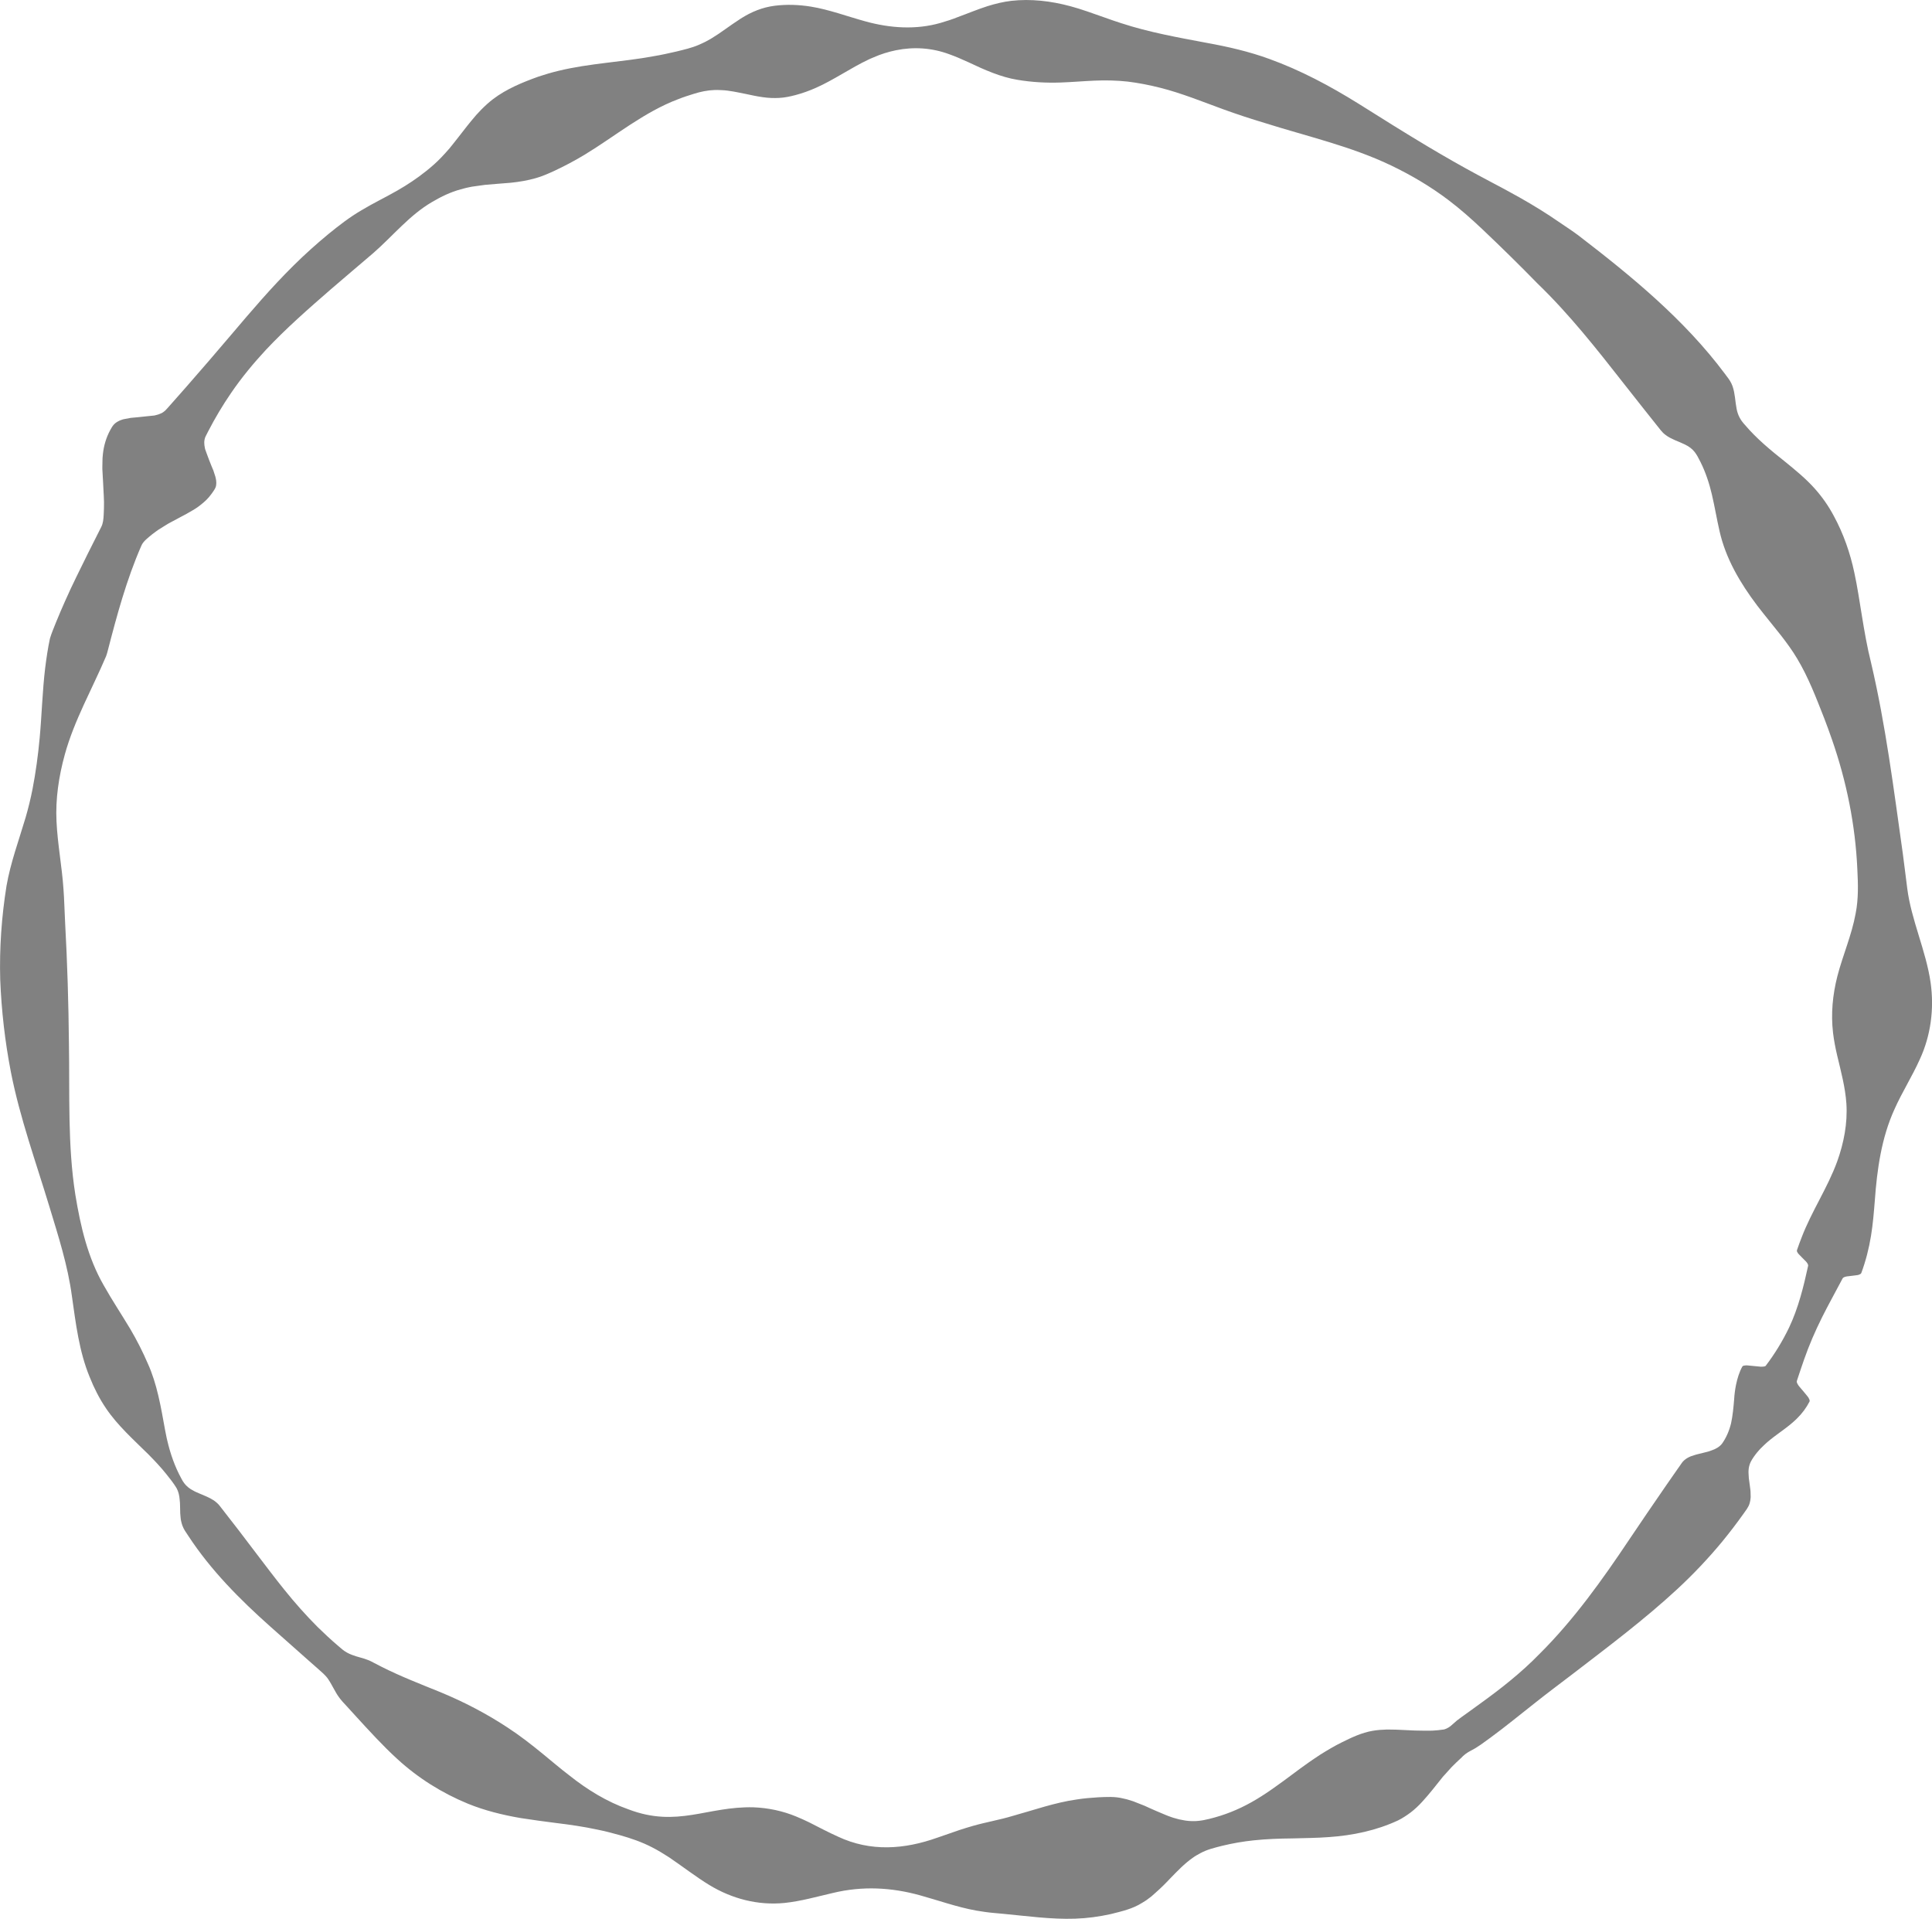
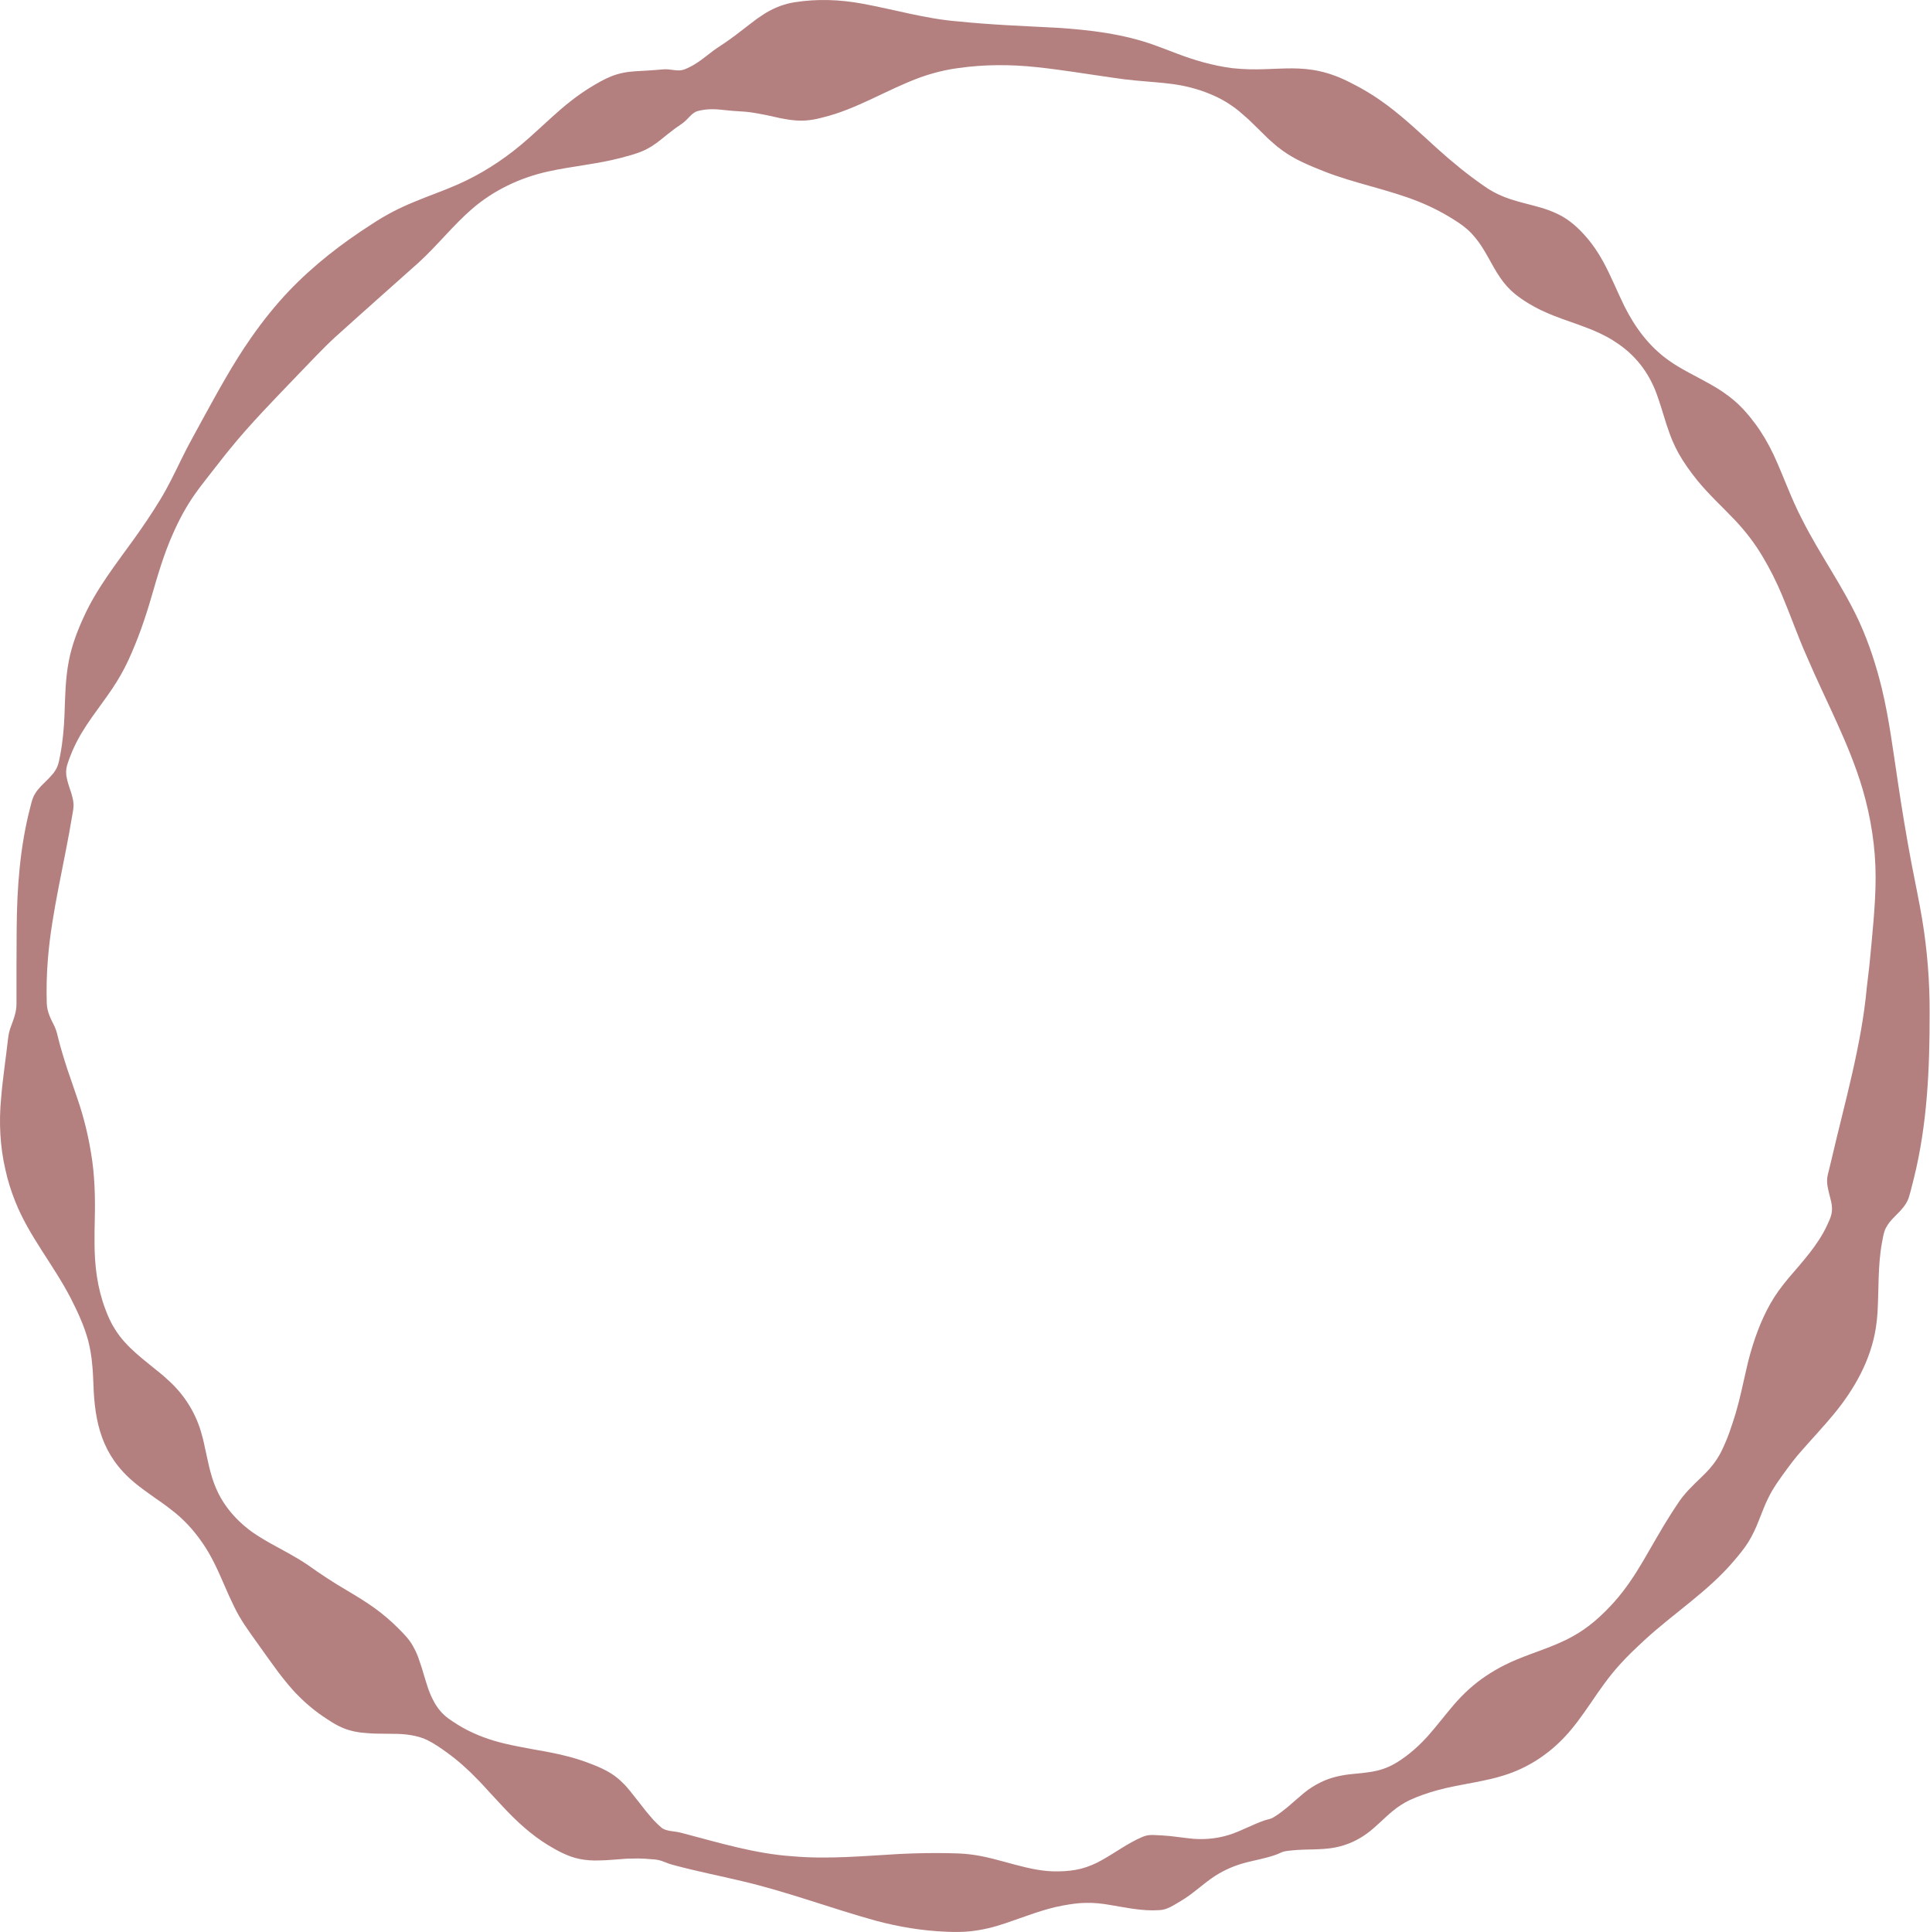
- <svg xmlns="http://www.w3.org/2000/svg" id="Layer_2" viewBox="0 0 3170.22 3148.35">
+ <svg xmlns="http://www.w3.org/2000/svg" id="Layer_2" viewBox="0 0 3203.67 3208.15">
  <defs>
-     <style>.cls-1{fill:#4d4d4d;}.cls-2{opacity:.71;}</style>
+     <style>.cls-1{opacity:.5;}.cls-2{fill:#680000;}</style>
  </defs>
  <g id="Layer_1-2">
-     <g class="cls-2">
-       <path class="cls-1" d="M2369.41,2837.73c5.48-1.48,10.11-4.66,14.19-8.53,4.48-4.24,9.23-8.09,14.29-11.59,8.99-6.25,20.96-15.24,29.75-21.5,34.78-24.96,68.58-51.58,98.5-82.33,56.21-55.86,103-121.46,146.7-186.82,20.14-29.84,40.31-59.63,60.8-89.21,6.76-9.43,13.69-19.98,20.45-29.36l2.59-3.64,2.53-3.69c2.43-3.87,6.28-6.9,10.28-9.22,.68-.44,1.54-.76,2.3-1.14l2.36-1.11,5.42-1.76,2.72-.89c.87-.32,1.87-.56,2.88-.78,4-.94,7.92-1.96,11.9-2.95l5.96-1.51,5.43-1.89c6.37-2,12.88-5.68,17.01-10.79,7.25-10.05,12.09-21.69,15.04-33.71,2.77-12.72,3.95-26.07,5.03-39.15,.48-8.06,1.52-16.18,3.11-24.06,2.18-10.35,5.27-20.8,10.41-30.02,.42-.62,1.34-.98,2.21-1.37,1.27-.18,2.65-.31,3.98-.46,1.46-.09,3.88,.32,5.77,.45l6.05,.58,12.26,1.17c2.11,.22,3.02-.17,4.59-.23,1.6-.04,2.3-.54,3.2-.94,15.06-19.74,27.9-40.84,38.55-62.95,15.17-31.98,23.74-66.71,31.24-101.18,.2-.74,.09-1.59-.25-2.53-.22-.89-1.24-2.07-1.82-3.1-.54-1.01-2.29-2.45-3.38-3.65l-3.73-3.76-3.65-3.72c-1.14-1.21-2.59-2.53-3.48-3.64-.59-1.01-1.35-2.08-1.79-3.03-.24-.88-.45-1.75-.18-2.45,2.41-7.05,5.01-14.21,7.76-21.14,16.38-42.85,42.7-81.49,58.36-124.69,10.82-30.21,17.06-62.45,15-94.62-1.84-27.09-9.09-53.47-15.32-79.82-2.79-11.99-5.18-24.41-6.61-36.55-3.64-31.12-.62-62.3,7.11-92.66,8.9-34.44,23.63-67.72,29.96-102.78,4.81-24.07,4.06-48.45,2.82-72.73-3.23-72.63-17.78-144.52-41.71-213.12-3.8-11.04-8.22-23.11-12.43-34.05-13.22-33.7-26.09-67.68-44.76-98.76-7.56-12.74-16.75-25.24-25.79-37-13.05-16.59-26.84-33.07-39.61-49.73-27.89-36.99-51.59-76.83-61.81-122.2-4.58-19.86-7.96-40.49-12.64-60.36-4.24-18.1-10.27-36.27-18.48-52.73-6.78-13.54-11.05-21.89-25.63-28.98-5.48-2.56-11.13-5.03-16.74-7.28-5.2-2.39-10.49-4.83-14.99-8.38-3.08-2.22-5.8-4.95-8.11-7.87-20.39-25.41-40.79-51.49-60.99-77.05-44.32-56.55-89.03-113.34-140.91-163.38-29.58-30.34-60.06-60.24-90.83-89.38-17.67-16.67-36.25-33.18-55.64-47.83-29.19-22.08-60.94-40.84-93.92-56.67-65.98-31.6-137.94-47.74-207.37-69.71-23.02-6.85-45.93-14.45-68.52-22.63-33.76-12.33-68.05-26.33-102.94-35.13-17.59-4.43-35.43-7.99-53.45-10.17-18.12-2-36.54-2.34-54.81-1.54-18.18,.78-36.7,2.41-54.88,3.05-23.96,.84-47.89-.46-71.52-4.48-26.46-4.26-53.74-16.21-79.88-28.68-10.47-4.73-21.02-9.45-31.8-13.27-28.29-10.44-57.97-12.5-87.51-6.46-12.3,2.53-24.58,6.35-36.11,11.39l-4.45,1.9-2.22,.95-2.21,1.05c-29.27,13.84-56.47,33.11-85.84,46.15-11.06,4.97-22.53,9.05-34.22,12.16-8.64,2.24-17.33,4.11-26.29,4.56-9.01,.52-18.4,.12-27.46-1.26-10.14-1.39-18.79-3.44-28.61-5.47-11.96-2.35-26.21-5.62-38.47-6.01l-4.72-.19-2.36-.08-2.33,.03-2.34,.03c-11.47,.41-22.77,2.73-33.67,6.17-8.72,2.67-17.39,5.47-25.88,8.85-55.97,21.06-103.14,60.52-153.57,91.16-16.53,9.95-33.57,18.97-51.05,27.09-9.44,4.28-18.99,8.49-29.01,11.29-13.29,3.83-27.35,6.18-41.18,7.6-14.98,.98-25.14,2.18-39.3,3.2l-2.48,.21c-.82,.09-1.61,.21-2.42,.32l-4.84,.67-9.71,1.35c-1.62,.23-3.25,.44-4.86,.69l-4.73,.94c-3.13,.68-6.29,1.31-9.3,2.2l-4.58,1.25c-16.42,4.45-31.97,11.93-46.56,20.57-37.34,21.62-64.78,56.18-97.01,84.19-22.61,19.38-46.6,39.57-69.18,59.06-36.54,31.74-73.49,64.09-106.65,99.4-20.63,22.27-40.17,45.84-57.28,70.94-13.79,20.08-26.26,41.05-37.45,62.69-1.04,2.04-3.17,6.07-4.15,8.14-1.38,2.71-2.16,5.83-2.35,9.33-.11,.83,.03,1.83,.06,2.75l.16,2.81c.15,1.39,.79,4.58,1.07,6.11l2.52,7.02c2.69,7.26,5.11,13.97,8.11,21.12l2.99,7.12,2.11,6.52c.59,1.99,1.61,4.44,1.83,6.3,1.09,4.85,1.43,10.83-.39,15.07-1.11,2.69-2.8,5.04-4.4,7.45-4.19,6.02-8.93,11.82-14.56,16.57-6.08,5.29-12.01,9.82-19.48,14.01l-8.89,5.11c-1.45,.88-3.08,1.66-4.62,2.49l-4.69,2.48-18.86,10.09-2.33,1.3c-.77,.44-1.49,.91-2.23,1.36l-4.44,2.74-8.9,5.54-4.18,2.94c-4.18,2.82-7.92,6.1-11.83,9.26l-3.73,3.23c-3.45,3.13-6.82,6.71-8.57,10.99-24.32,55.51-40.14,114.23-55.26,172.74-.74,2.92-1.57,5.81-2.63,8.63-22.77,53.62-52.24,105-67.78,161.44-9.77,35.61-15.38,72.54-13.56,109.52,1.72,37,8.99,74.45,11.43,110.97,1.31,16.66,1.73,37.7,2.67,54.5,3.64,66.03,5.67,133.5,6.29,199.61,1.4,82.25-2.34,165.96,10.54,247.56,8.46,51.62,20.32,103.13,46.75,148.94,13.72,24.44,29.21,47.61,43.43,71.41,10.72,18.27,20.37,37.11,28.7,56.57,15.15,33.23,21.51,71.32,28.12,107.81,1.04,4.65,2.59,14.05,3.9,18.83,5,21.4,12.32,42.45,22.82,61.66,2.83,5.63,6.37,10.72,11.37,14.73,1.31,.99,2.63,1.97,3.98,2.93l4.53,2.56c1.56,.84,3.08,1.77,4.7,2.42l5.04,2.18c8.03,3.51,16.52,6.56,23.83,11.45,3.79,2.69,7.48,5.8,10.17,9.52,20.54,26.21,40.82,52.52,60.82,79.17,14.48,18.97,29.56,39.02,44.59,57.65,17.15,21.33,35.42,42,54.77,61.37,10.86,10.6,22.12,21.13,33.67,30.94,4.66,3.99,9.14,8.13,14.59,11.07,1.34,.77,2.79,1.42,4.19,2.12l4.46,1.78c7.76,3.14,17.81,4.97,25.58,8.17,3.67,1.31,7.06,3.24,10.45,5.01l8.17,4.21,4.08,2.1c30.71,15.56,64.59,28.62,96.5,41.61,38.4,15.85,75.11,34.97,109.88,57.84,20.26,13.18,39.4,28.16,58.11,43.45,13.76,11.35,29.42,24.62,43.62,35.41,29.06,23.13,61.25,42.98,96.39,55.35,80.76,30.88,129.55-5.18,205.64-3.21,23.99,.92,47.55,5.86,69.78,15.03,7.08,3.01,14.33,6.06,21.32,9.57,15.67,7.93,31.37,16.29,47.4,23.48,53.49,25.13,108.84,21.08,163.19,1.69,11.99-4.22,23.96-8.14,35.91-12.41,7.34-2.54,14.89-4.59,22.24-6.85,21.89-6.25,44.38-9.96,66.18-16.61,34.44-9.59,68.79-21.74,104.22-26.76,11.67-1.87,23.46-2.82,35.26-3.56,13.29-.57,27.22-1.59,40.86,1.89l4.73,1.09c.79,.2,1.57,.32,2.38,.59l2.41,.76c2.42,.79,4.83,1.42,7.24,2.24l2.46,.98,4.94,1.95,9.92,3.9c.82,.3,1.66,.66,2.51,1.07l2.53,1.16,5.07,2.32,10.16,4.47,10.19,4.31,5.12,2.15c3.39,1.52,6.73,2.58,10.17,3.81l2.53,.86,2.5,.69,5,1.38c.83,.22,1.68,.48,2.5,.66l2.46,.47,4.93,.94c.82,.15,1.65,.33,2.46,.46l2.43,.29,2.43,.29c1.86,.1,5.19,.44,7.17,.35,12.57,.24,24.49-2.79,36.43-6.09,11.81-3.31,23.56-7.45,34.79-12.41,22.75-9.79,44.88-23.7,64.98-38.24,17.7-12.31,36.05-26.86,53.71-39.21,6.34-4.3,12.77-8.89,19.23-13.01,11.49-7.17,23.39-14.33,35.52-20.29,16.11-7.98,32.58-15.85,50.47-18.91,7.58-1.33,15.91-1.92,23.62-2.14,20.12-.18,40.59,2.05,60.85,1.91h9.4c1.57-.04,3.2,.04,4.73-.11,3.08-.24,6.24-.4,9.33-.72l9.25-1.18h0Zm27.58,47.21c-4.24,3.87-10.95,10.23-14.97,14.43-4.8,5.25-9.8,10.72-14.48,16.02-11.01,13.72-21.96,28-33.86,40.93-5.63,6.15-12.08,12.31-18.71,17.37-6.48,4.84-13.53,9.54-20.71,13.11-35.36,16.55-74.32,24.74-113.55,27.45-19.11,1.49-40.81,1.64-59.94,2.19-20.94,.18-43,.96-63.62,3.17-17.2,1.79-34.7,4.82-51.48,8.9-12.33,3.17-24.58,5.93-35.93,12.13-4.34,2.34-8.8,4.8-12.76,7.77-13.34,9.26-25.13,21.72-36.56,33.45-9.03,9.59-15.23,15.73-24.66,24.02l-4.21,3.76-2.11,1.88c-2.12,1.71-4.32,3.28-6.5,4.89l-2.18,1.59c-.72,.55-1.48,.94-2.21,1.42l-4.45,2.74c-15.68,9.98-33.72,13.98-51.44,18.42-19.19,4.26-38.7,6.9-58.35,7.55-39.32,1.37-79.26-4.34-118.43-8-9.61-.93-19.83-1.64-29.34-3-3.57-.46-11.21-1.76-14.65-2.29-31.08-5.57-61.41-16.5-91.79-24.92-47.22-13.15-94.88-15.71-143.48-3.96-26.19,6.04-52.89,13.67-79.59,16.4-43.44,4.25-85.98-6.9-123.05-29.44-19.07-11.41-47.18-32.71-65.87-45.33-8.78-5.62-18.37-11.59-27.61-16.28-16.98-8.85-34.94-15.03-53.29-20.2-12.22-3.38-24.45-6.63-36.92-9.11-22.15-4.78-44.69-8.05-67.2-10.78-19.06-2.33-40.24-5.34-59.22-8.26-29.33-5.07-58.42-12.22-85.99-23.45-42.52-17.43-82.01-42.22-115.87-73.31-23.77-21.64-47.16-47.41-68.88-71.11-4.43-4.82-8.74-9.77-13.19-14.51-4.94-5.4-10.19-10.6-14.37-16.73-1.45-2.11-2.84-4.15-4.1-6.38l-5.05-8.96-2.48-4.5c-.82-1.5-1.62-3.03-2.55-4.4l-2.68-4.22c-4.47-6.75-10.83-11.74-16.7-17.08-4.73-4.22-9.49-8.41-14.28-12.56-21.07-18.71-43.13-38.12-64.15-56.89-50.02-44.52-97.75-92.54-134.57-148.82-3.49-5.35-7.39-10.42-9.62-16.65-.78-2.3-1.65-4.86-2.1-7.27l-.52-2.54c-.19-.83-.22-1.78-.33-2.66l-.27-2.7c-.14-1.82-.37-3.59-.44-5.45-.1-3.76-.14-7.54-.26-11.25-.11-3.43-.12-7.65-.65-10.89-.48-6.58-1.96-13.37-5.16-19.06-4.87-8.05-10.77-15.45-16.67-22.79-8.97-11.3-18.96-21.79-29.06-32.09-24.48-24.24-50.84-47.49-70.2-76.24-10.82-16.01-19.58-33.35-26.68-51.29-17.3-41.91-22.66-87.73-29.02-132.17-6.78-50.79-22.18-98.35-36.93-147.01-21.94-72.54-48.47-145.76-63.21-220.85-9.72-50.2-15.53-101.02-17.54-152.08-1.41-51.34,2.23-102.86,10.34-153.57,6.64-38.07,20.31-74.91,31.29-111.98,4.43-15.17,8.22-30.7,11.29-46.18,5.37-27.81,9.24-56.11,11.82-84.33,3.54-38.22,4.46-77.25,9.09-115.38,2.04-16.01,4.34-32.04,7.74-47.81,2.67-9.26,6.7-18.08,10.14-27.07,4.79-11.72,9.97-23.87,15.17-35.45,11.46-26.04,24.93-52.48,37.45-78.05,7.06-14.09,14.49-28.75,21.56-42.8,2.96-5.89,3.54-12.84,3.88-19.4l.44-10.5,.11-10.74-.43-11.09c-.53-13.37-1.65-29.72-2.27-42.68-.07-.97-.07-1.91-.04-2.83l.22-11.17,.06-2.8c.03-.93,.02-1.88,.13-2.77l.51-5.41c1.42-13.64,5.42-27.14,11.94-39.2,1.67-2.89,3.19-5.88,5.34-8.46,2.2-2.56,4.94-4.79,8.56-6.46,.9-.42,1.6-.97,2.67-1.28l3-1.06c.96-.38,2.01-.7,3.27-.89,1.49-.32,8.9-1.66,10.72-2.02,7.94-.74,16-1.42,23.58-2.35,3.9-.48,11.47-1.18,15.35-1.56,2-.58,4.43-1,6.27-1.64l2.75-1.06c7.87-2.62,12.15-9.23,17.09-14.54,8.63-9.58,16.97-19.31,25.52-28.86,25.03-28.54,50.25-57.86,74.83-86.81,32.72-38.63,66.17-77.89,102.25-113.47,18.03-17.89,37.2-35.06,56.78-51.24,17.31-14.1,34.98-27.85,54.33-39.09,19.04-11.59,39.49-21.22,58.77-32.35,16.44-9.37,32.38-19.99,47.17-31.83,8.82-6.96,17.35-14.48,25.11-22.61,4.51-4.51,9.11-9.97,13.4-14.77l3.2-3.99,6.42-8.02c8.73-10.77,16.94-22.12,25.85-32.8,10.53-13.12,22.74-25.81,36.06-36.08,22.39-16.94,48.35-27.5,74.52-36.92,10.79-3.57,22.07-6.91,33.11-9.53,50.77-12.33,104.72-14.41,155.61-23.88,12.7-2.08,25.15-4.9,37.57-7.73,12.36-3.09,24.8-5.78,36.63-10.91,3.86-1.71,7.31-3.23,11.04-5.11l2.17-1.19,4.34-2.4,2.17-1.2c.72-.42,1.43-.89,2.15-1.33,7.1-4.3,14.62-9.39,21.36-14.27,7.08-5.05,18.36-12.87,25.87-17.71,17.39-11.04,35.5-18.42,55.5-20.97,19.57-2.48,39.77-1.75,59.29,1.38,29.91,4.79,60.23,16.2,89.57,24.22,40.36,11.18,82.94,14.19,123.53,2.48,9.61-2.84,19.2-5.8,28.49-9.63,15.86-5.74,32.21-12.65,48.33-17.78,12.71-3.95,26-7.22,39.14-8.75,32.39-3.62,65.04,.32,96.54,8.72,18.96,5.08,37.48,11.97,55.99,18.45,8.78,3.07,18.73,6.71,27.69,9.47,45.8,15.02,93.08,23.41,140.41,32.32,34.77,6.3,69.39,14.19,102.62,26.34,51.5,18.57,99.98,44.54,146.38,73.41,37.68,23.69,75.63,47.57,113.83,70.35,27.23,16.24,54.82,32.02,82.76,47.04,8.28,4.31,17.12,9.13,25.38,13.54,7.81,4.11,17.74,9.32,25.45,13.65,22.51,12.18,45.03,25.31,66.44,39.36,9.25,6.09,23.01,15.39,32.05,21.63,5.31,3.67,10.66,7.3,15.77,11.22,86.87,66.71,173.31,137.69,239.35,226.12,3.52,4.73,8.45,10.77,10.9,16.14,.38,.73,.7,1.5,.99,2.29l.92,2.35c4.14,11.46,4.31,25.21,6.67,37.11,1.98,10.35,6.43,18.54,13.3,25.89,19.41,22.93,42.29,41.78,65.9,60.5,16.97,13.81,34.55,28.12,49.11,44.52,12.1,13.58,22.61,28.57,31.11,44.64,15.88,29.14,26.93,60.83,33.77,93.3,4.89,22.43,8.52,47.2,12.27,69.9,4.21,25.97,8.7,52.14,15.11,77.62,24.24,103.1,37.32,208.44,52.12,313.14,2.57,18.74,4.79,38.36,7.27,57.1,6.53,51.87,30.85,102.48,38.37,154.76,6.07,42.8,.42,86.81-17.84,126.11-12.48,27.9-29.1,53.82-41.47,81.72-21.39,46.92-28.55,98.62-32.23,149.59-1.56,19.41-3.13,38.97-6.28,58.16-3.36,20.71-8.6,41.08-15.84,60.76-.24,.77-.97,1.37-1.73,1.95-.95,.51-2.24,.91-3.34,1.37-1.4,.35-3.39,.49-5.06,.75-2.68,.37-7.87,.98-10.55,1.3-1.62,.26-3.89,.28-4.96,.74-1.11,.44-2.66,.72-3.41,1.29-.88,.52-1.5,1.14-1.84,1.86l-2.24,4.24c-10.12,19.26-21.56,39.67-31.19,59.04-11.32,22.63-21.33,45.79-29.69,69.67-2.97,8.9-8,22.91-10.72,31.7l-.74,2.28c-.23,.77-.58,1.48-.49,2.41,.2,.99,.21,1.88,1.12,3.23,.88,1.34,1.09,2.34,2.51,3.95,2.68,3.15,5.44,6.36,8.05,9.5l3.88,4.7c1.17,1.51,2.86,3.28,3.59,4.57,.6,1.22,1.25,2.47,1.8,3.66,.15,.99,.34,2,.04,2.75-5.15,10.15-12.17,19.57-20.35,27.58-.6,.59-1.16,1.2-1.78,1.78l-1.89,1.72-3.78,3.43c-15.48,13.47-34.07,24.27-48.31,38.46-3.52,3.27-6.93,6.89-9.98,10.62-3.97,4.97-7.73,10.09-10.62,15.77-2.1,4.41-3.32,9.65-3.45,14.73-.08,.89-.12,1.81-.02,2.83l.17,2.96,.34,5.93,.87,6.31c.57,4.21,1.17,8.45,1.67,12.65,.14,1.06,.26,2.11,.25,3.07l.09,2.97,.16,5.94-.27,2.74c-.11,.9-.13,1.86-.33,2.71l-.56,2.55c-.21,.84-.33,1.73-.63,2.51-1.9,6.46-6.16,11.4-9.88,16.78-11.14,15.7-23.18,31.42-35.39,46.29-22.69,27.4-47.29,53.34-73.38,77.52-54.06,50.07-113.66,94.68-171.95,139.48-19.83,15.15-40.84,30.81-60.3,46.27-24.86,19.49-49.23,39.64-74.73,58.3-10.28,7.37-20.24,15.31-31.63,20.93-6.23,3.22-11.85,7.23-16.56,12.6h0Z" />
+     <g class="cls-1">
+       <path class="cls-2" d="M1098.76,3035.36l1.58,.99,1.63,.88,1.69,.77c.54,.22,1.44,.53,2.15,.75,6.04,1.92,12.5,2.15,18.69,3.29,3.12,.53,6.14,1.35,9.19,2.12,60.32,15.75,120.17,34.22,182.71,38.29,58.84,5.19,118.14-.61,176.8-3.85,27.15-1.35,54.55-1.86,81.73-1.35,12.06,.21,24.06,.51,36.06,2.07,49.12,5.7,97.59,29.81,147.37,28.14,12.33-.24,24.64-1.4,36.63-4.46,12.14-3.22,24.04-8.21,34.97-14.56,21.97-12.27,43.34-28.25,66.28-37.95,5.57-2.58,11.44-3.55,17.57-3.45,9.07,.38,19.2,.83,28.27,1.73,13.03,1.36,26.05,3.42,39.1,4.61,22.32,1.72,44.96-1.06,65.95-8.73,17.53-6.47,34.1-15.43,51.73-21.63,2.93-1.02,5.99-1.65,8.99-2.49,2.99-.84,5.81-2.18,8.45-3.98,7.41-4.46,14.5-10.33,21.39-15.75,8.96-7.78,18.74-16.43,27.83-23.96,8.45-6.84,17.85-12.78,27.56-17.45,16.83-8.3,35.41-12.08,54.01-13.75,40.31-3.61,58.29-6.8,91.59-32.74,11.22-8.74,21.59-18.83,31.19-29.3,14.84-16.68,28.79-35.02,43.22-52.03,8-9.3,16.65-18.36,25.71-26.52,17.76-16.04,37.77-29.34,59.15-40.08,27.46-13.92,58.45-22.85,86.71-34.93,8.7-3.69,17.16-7.68,25.4-12.23,27.22-14.62,50.11-35.52,70.44-58.25,18.31-20.62,33.64-43.81,47.57-67.55,15.19-25.69,30.16-53.07,46.29-78.21,2.36-3.58,4.88-7.68,7.34-11.25,4.02-6.22,8.17-12.52,12.91-18.21,11.06-14.02,25.46-26.33,38.08-39.25,8.43-8.77,15.99-18.27,21.92-28.87,3.04-5.2,5.53-10.72,8-16.24,3.01-6.8,6.08-14.01,8.53-21.06,3.67-10.16,7.28-21.71,10.49-31.99,7.12-24.14,12.09-48.66,17.74-73.06,3.84-17.71,9.01-35.66,14.82-52.63,10.91-31.3,25.22-61.49,46.1-87.51l1.4-1.86,1.49-1.83,2.97-3.67,2.97-3.67c23.36-27.58,49.15-55.05,64.36-88.15,6.59-13.88,10.25-22.2,6.88-38.56-1.62-7.52-4.08-15.29-5.51-22.84-1.03-4.71-1.59-9.74-1.35-14.44,.08-5.48,2.31-12.31,3.51-17.76l4.25-17.55c21.48-92.62,49.63-188.91,58.12-283.91,1.31-12.09,3.04-24.18,4.29-36.3,2.55-24.31,4.62-48.8,6.78-73.16,1.99-24.55,3.65-49.25,3.56-73.91-.06-49.32-7.83-98.46-21.61-145.78-22.6-76.45-61.35-146.83-92.44-219.8-14.89-33.23-26.97-68.27-41.11-101.8-9.47-22.58-20.39-44.57-33.08-65.53-12.59-21.19-27.72-40.71-44.53-58.73-21.12-22.33-44.42-43.49-63.45-66.99-11.37-14.2-22.04-28.91-30.97-44.8-3.69-6.65-7.14-13.92-10.17-20.9-1.67-4.29-3.66-9.01-5.17-13.37-6.8-18.32-11.77-38.07-18.3-56.52-12.23-37.97-34.2-68.6-66.08-90.62-6.4-4.46-13.38-8.87-20.38-12.56-4.35-2.21-8.74-4.38-13.14-6.5-3.75-1.59-7.55-3.39-11.34-4.93l-2.34-.9-4.69-1.78c-17.69-7.07-38.26-13.47-55.96-20.51-6.58-2.53-15.52-6.67-21.88-9.54-6.88-3.32-13.75-7.24-20.28-11.12-7.75-4.73-15.2-9.91-22.25-15.61-9.46-7.81-17.51-16.97-24.46-27.27-14.47-21.03-24.85-46.83-41.48-66.39-3.95-4.76-8.32-9.5-13.01-13.52-4.64-4.09-9.59-7.76-14.71-11.16-20.52-13.58-42.32-25.27-65.41-34.48-51.47-20.74-106.98-30.36-158.49-50.85-23.65-9.48-47.61-19.12-68.26-34.34-1.27-.85-2.46-1.87-3.7-2.8l-3.69-2.85-1.85-1.43c-.61-.48-1.2-1.03-1.8-1.54-2.39-2.09-4.82-4.11-7.2-6.26-6.39-5.39-14.95-14.43-21.23-20.4l-14.29-13.92-1.8-1.75-1.83-1.66c-1.22-1.12-2.46-2.18-3.7-3.26l-7.45-6.48-3.74-3.23-3.85-2.97-3.86-2.97c-3.9-2.79-7.91-5.4-11.93-8-7.79-4.83-16.56-9.43-25.04-12.91-22.77-9.89-47.08-15.9-71.74-18.61-5.82-.7-12.73-1.45-18.56-1.91-24.6-2.09-49.22-3.9-73.61-7.77-42.42-5.95-84.79-13.18-127.41-17.65-42.85-4.56-86.12-4.58-128.87,1.47-21.46,2.72-42.97,8.17-63.44,15.39-55.16,20-106.33,53.36-163.16,66.87-14.32,3.92-29.24,6.11-44.1,4.8-6.46-.39-12.4-1.29-18.75-2.51l-4.76-.84c-.8-.15-1.59-.26-2.39-.43l-2.42-.55c-15.26-3.55-30.83-6.81-46.32-9.13l-2.42-.28c-3.22-.36-6.47-.79-9.65-.94l-9.61-.63c-9.76-.46-19.51-1.74-29.31-2.65-13.18-1.38-25.87-.69-37.74,2.56-7.39,2.17-13.3,9.76-19.07,15.44-5.74,5.53-12.94,9.45-19.24,14.28-7.57,5.67-15.25,11.96-22.56,17.81-9.91,8.04-20.23,14.72-31.39,19.31-10.88,4.47-23.4,7.71-34.81,10.77-39.76,10.43-81.03,13.75-121.21,22.67-46.01,10.23-89.52,30.85-125.23,61.53-32.09,27.65-58.37,61.59-89.72,90.02-46.18,41.29-92.72,82.38-138.53,123.82-20.15,18.37-43.09,43.31-62.43,63.14-37.89,39.62-77.51,79.79-112.59,123.06-8.39,10.13-26.31,33.43-34.69,43.99-7.69,9.83-15.4,19.68-22.56,29.88-14.43,20.36-26.18,42.38-36.28,65.17-15.41,34.2-25.9,70.59-36.3,106.51-10.39,35.88-22.44,70.34-37.94,104.02-7.76,16.78-17.03,33.12-27.53,48.54-21.42,31.76-46.99,61.56-62.9,96.66-3.96,8.57-7.46,17.34-10.41,26.3-2.13,6.06-3.1,12.28-2.39,18.79l.24,2.48c.14,.84,.35,1.7,.53,2.56l1.1,5.11c1.75,6.91,4.41,14.04,6.56,20.83,1.3,4.98,2.99,10.06,3.34,15.06,1.2,7.28-.9,15.95-2.13,23.16-12.43,76.39-33.93,159.35-40.1,236.52-2.06,24.6-2.64,49.32-1.92,73.99,.23,6.94,1.9,13.96,4.58,20.68,.98,2.28,1.91,4.55,2.94,6.81l4.5,9.06c.35,.75,.8,1.5,1.08,2.26l.91,2.26,.91,2.26c.32,.75,.6,1.51,.82,2.26,.96,2.93,1.75,6.1,2.44,9.08,4.39,18.08,9.98,36.17,15.68,53.88,5.75,17.09,12.42,35.76,18.04,52.74,9.69,28.51,16.84,57.92,21.65,87.62,6.08,35.6,7.1,73.21,6.17,109.77-.33,12.14-.5,25.94-.4,38.11-.1,38.16,4.49,75.5,17.86,110.95,4.32,11.64,9.32,23.04,16.07,33.51,19.1,30.83,49.71,51.8,77.2,74.66,1.24,1.05,2.53,2.07,3.72,3.14l3.55,3.22,3.54,3.21c1.23,1.04,2.35,2.14,3.5,3.22,25.64,24.05,43.99,54.35,52.89,88.55,2.14,6.99,3.98,16.14,5.48,23.31,2.12,8.8,4.2,19.69,6.35,28.58,3,12.33,6.62,25.03,11.72,36.58,4.85,11.41,11.17,22.16,18.57,32.09,11.64,15.56,25.61,28.85,41.48,40.34,9.88,6.81,20.08,13.02,30.6,18.87,20.65,11.51,41.86,22.29,61.41,35.59,20.39,14.63,43.23,29.59,64.99,42.32,15.23,9.01,31.42,18.83,45.62,29.04,14.45,10.41,27.94,22,40.51,34.63,8.64,8.75,17.08,17.11,23.25,28.12,1.48,2.96,3.13,5.72,4.61,8.71l2.07,4.7,1.04,2.35c.36,.76,.69,1.58,.96,2.46l3.52,10.34c1.15,3.5,2.48,6.78,3.48,10.52,2.16,7.27,4.3,14.66,6.63,21.87l1.73,5.45,1.79,5.4c.29,.92,.61,1.79,.96,2.62l1.01,2.55,2.03,5.11,2.26,4.81c4.78,10.37,11.73,20.55,20.04,28.16,4.54,4.33,9.71,7.76,14.89,11.23,5.17,3.43,10.45,6.7,15.84,9.78,22,12.35,46.11,20.93,70.66,26.71,15.54,3.71,31.84,6.49,47.56,9.53,9.37,1.66,19.31,3.24,28.44,5.21,21.28,4.14,42.53,9.66,62.77,17.38,20.18,7.51,40,16.29,55.38,31.96,4.42,4.04,9.59,9.95,13.4,14.78,9.1,11.32,17.29,21.87,25.87,32.87,1.07,1.43,2.21,2.69,3.35,3.97l3.11,3.66,6.31,7.36c2.22,2.25,4.46,4.54,6.74,6.79l7.06,6.36h0Zm-17.03,51.96l-10.38-.84-10.71-.41-11.13,.16-5.61,.05c-1.75,.04-3.5,.06-5.32,.24l-21.7,1.68c-5.09,.47-16.2,1.11-21.64,1.1-11.22,.45-22.65-.26-33.58-2.57-18.58-3.8-35.32-13.02-51.45-22.66-28.56-17.39-53.33-40.39-76-64.83-6.85-7.29-13.95-15.16-20.74-22.33-6.56-6.98-13.69-15.3-20.58-22.08-15.76-16.38-32.72-31.69-51.14-44.91-10.36-7.47-20.88-14.75-32.32-20.47-16.16-7.9-38.04-10.59-57.28-10.35l-5.9-.1c-11.66-.35-23.95,.14-35.59-1.01l-11.54-1.02c-.98-.06-1.91-.19-2.81-.38l-2.73-.49-5.47-.98c-.94-.13-1.75-.42-2.63-.63l-2.6-.68c-15.17-3.64-28.42-11.51-41.16-20.05-16.75-10.96-32.4-23.61-46.4-37.92-11.93-11.66-22.41-25.19-32.7-38.32-11.15-14.94-24.63-34.09-35.47-49.23-13.72-19.26-27.61-37.94-37.94-59.48-6.05-12.28-11.75-24.83-17.08-37.41-10.63-24.53-21.5-48.92-36.8-70.52-13.9-20.1-30.56-38.33-50.07-53.18-4.85-4.04-11.15-8.48-16.33-12.28l-4.3-2.95c-2.9-1.95-5.68-3.99-8.53-5.99-10.55-7.66-23.44-16.49-33.41-25.03-52.85-44.35-65.71-97.44-67.64-164.61-.51-10.31-.84-21.02-1.99-31.28-1.09-13.69-3.47-26.65-6.59-39.24-6.72-24.92-17.56-48.15-29.25-71.02-28.2-54.74-69.3-102.9-92.02-160.51-6.78-16.86-12.29-34.41-16.16-52.16C.03,1903.88-1.96,1863.65,1.81,1824.07c2.4-30.77,8.08-68.07,11.51-98.82,.39-3.08,.87-6.71,1.56-9.77,.15-.81,.36-1.63,.61-2.45l.69-2.45,.69-2.45c2.4-6.73,5.78-15.15,7.63-22.01,1.83-6.27,2.92-12.81,2.87-19.33,.06-40.62-.14-84.59,.31-125.11,.49-67.6,5.47-135.61,22.57-201.22,2.03-7.87,3.67-15.97,8.22-22.87,.8-1.46,1.85-2.87,2.87-4.27,.94-1.43,2.25-2.76,3.42-4.13l3.59-4.07c6.34-6.65,13.45-12.76,19.12-19.82,.57-.67,1.17-1.33,1.7-2.01,2.42-3.36,4.65-6.96,6.13-10.65,2.43-5.89,3.28-12.21,4.61-18.4,4.22-21.94,6.33-44.93,7.18-67.43,1.08-29.74,1.44-59.89,7.17-89.18,4.86-25.52,14.07-49.9,24.92-73.42,21.43-47.28,54.18-88.58,84.18-130.41,14.92-20.85,29.22-42,42.48-63.86,13.36-21.76,24.3-44.83,35.53-67.77,9.94-20.88,25.19-47.48,36.1-67.94,24.55-44.71,50.13-91.71,79.46-133.45,19.03-27.29,39.86-53.48,62.97-77.75,40.93-42.84,87.89-79.11,137.58-110.93,21.67-14.4,45.02-26.6,69.16-36.43,23.98-10.17,49.04-18.59,72.76-29.09,38.26-16.86,73.23-39.07,105.53-65.99,17.85-14.83,34.6-31.08,51.94-46.59,19.76-18.02,40.51-34.87,63.26-48.9,11.23-6.78,22.61-13.49,34.8-18.4,12.16-4.84,25.23-7.42,38.86-8.28,14.97-.97,30.62-1.64,45.56-3.12,3.25-.35,6.93-.39,10.24-.1,5.23,.54,10.77,1.57,15.9,1.69,9.33,.58,17.24-4.39,25.17-8.5,9.7-5.56,18.34-12.37,27.08-19.2,9.63-7.72,15.71-11.27,25.36-17.81,11.59-7.86,23.04-16.57,34.07-25.24,6.38-5.04,12.89-9.89,19.38-14.84,.73-.52,1.47-.99,2.21-1.49l4.43-2.96,4.44-2.96c1.49-.96,2.96-2.02,4.48-2.83,14.6-8.7,30.79-14.81,47.57-17.39,37.08-5.77,74.15-4.53,111.61,2.34,53.14,9.68,106.11,25.43,159.33,29.54,54.58,5.65,109.29,7.69,164.04,10.53,54.7,3.57,109.92,10.09,161.77,28.76,12.19,4.38,24.29,9.05,36.36,13.69,30.1,11.5,60.63,20.42,92.92,24.64,78.09,8.57,120.73-16.12,199.47,25.68,20.71,10.41,40.44,22.75,58.97,36.69,28.88,21.71,56.14,47.67,82.94,71.95,24.05,21.64,49.32,42.37,75.93,60.78,10.39,7.59,21.76,13.72,34.09,18.63,20.19,8.09,43.48,12.45,64.72,18.92,11.15,3.58,22.66,8.12,32.73,13.97,17.2,10.04,31.31,24.19,43.87,39.51,2.9,3.73,6.31,8.21,9.02,12.08,2.7,4.21,5.76,8.5,8.32,12.79l5.13,8.93,1.28,2.23c12.6,23.24,22.97,49.18,34.57,72.81,17.57,35.08,40.6,66.52,72.64,89.51,21.51,15.69,47.4,27.35,70.76,40.69l8.94,5.23,8.68,5.49c1.45,.91,2.82,1.9,4.18,2.89l4.11,2.95c1.36,.99,2.76,1.96,4.1,2.97l3.96,3.09c15.6,12.28,28.6,27.2,40.34,43.08,11.71,15.83,21.53,32.97,30.02,50.74,16.53,35.56,29.55,73.75,47.64,108.13,29.15,57.93,67.66,110.72,94.79,169.75,16.25,35.65,28.32,73.08,37.55,111.13,12.16,50.68,18.49,102.41,26.34,153.79,6.56,44.36,14,89.14,22.2,133.18,5.65,29.58,13.35,66.06,18.27,95.64,8.49,51.03,12.72,104.5,12.38,156.13,.23,91.52-3.83,184.52-26.06,273.83-1.54,6.38-3.16,12.74-4.83,19.08-1,3.5-2.79,10.9-4.04,14.2-2.05,5.56-5.15,10.73-8.96,15.39l-1.76,2.06-3.53,4.1c-3.9,4.12-9.86,9.92-13.53,13.91-5.2,5.83-9.82,12.32-12.12,19.2-2.08,6.14-2.97,12.63-4.23,18.99-7.06,38.28-5.14,77.73-7.44,116.59l-.44,5.12-.46,5.12-.24,2.56-.33,2.53-1.35,10.11c-8.31,53.01-35.4,101.21-69.18,142.23-16.97,20.67-35.5,40.26-53.04,60.26-3,3.32-6.08,7.19-9.04,10.48-5.09,6.15-10.33,13.01-15.06,19.5-11.64,15.93-23.62,31.79-32.2,49.64-6.06,11.82-10.44,24.6-15.53,36.91-4.79,12.48-10.45,24.74-17.44,36.11-7.07,11.23-15.54,21.49-24.18,31.55-42.78,50.57-99.96,86.84-148.16,131.29-14.29,13.23-28.46,26.55-41.48,41.06-17.9,19.76-33.19,41.75-48.23,64-13.49,19.5-27.3,39.48-43.72,56.65-25.24,26.67-56.44,47.7-91.1,60.03-12.58,4.48-26.42,8.26-39.56,10.92-21.54,4.84-43.98,8.12-65.48,13.13-4.52,1.18-10.04,2.43-14.51,3.66-15.63,4.3-31.11,9.56-45.8,16.32-10.16,4.85-19.83,11.17-28.52,18.35-13.58,11.06-27.6,26.2-41.76,36.55-15.74,11.73-33.87,19.97-53.18,23.72-12.76,2.62-27.06,3.1-40.21,3.4-3.27,.1-11.98,.2-15.26,.44-4.74,.24-10.32,.49-14.99,.96-6.4,.79-13.17,.84-19.11,3.47-8.63,4.22-17.88,6.83-27.15,9.25-12.33,3.22-24.96,5.57-37.2,9.09-18.56,5.37-36.13,13.6-51.94,24.83-16.83,11.97-32.43,26.6-50.24,37.17-11.79,6.86-23.39,15.41-36.95,15.58-27.17,1.91-54.94-4.32-81.8-8.75-12.99-2.28-26.56-3.71-39.67-3.35-12.94,.19-25.63,2.12-38.31,4.49-31.66,5.71-63.79,18.86-95.32,29.46-19.07,6.5-38.71,11.26-58.71,13.32-13.11,1.34-26.27,1.29-39.4,.66-39.34-1.56-78.51-8.06-116.54-18.21-74.72-20.66-148.68-48.74-223.38-66.02-37.04-8.86-74.38-16.17-111.09-26.07-6.15-1.45-12.09-3.63-17.93-6-4.59-1.94-9.33-3.06-14.29-3.63l-2.94-.29-2.99-.18h0Z" />
    </g>
  </g>
</svg>
